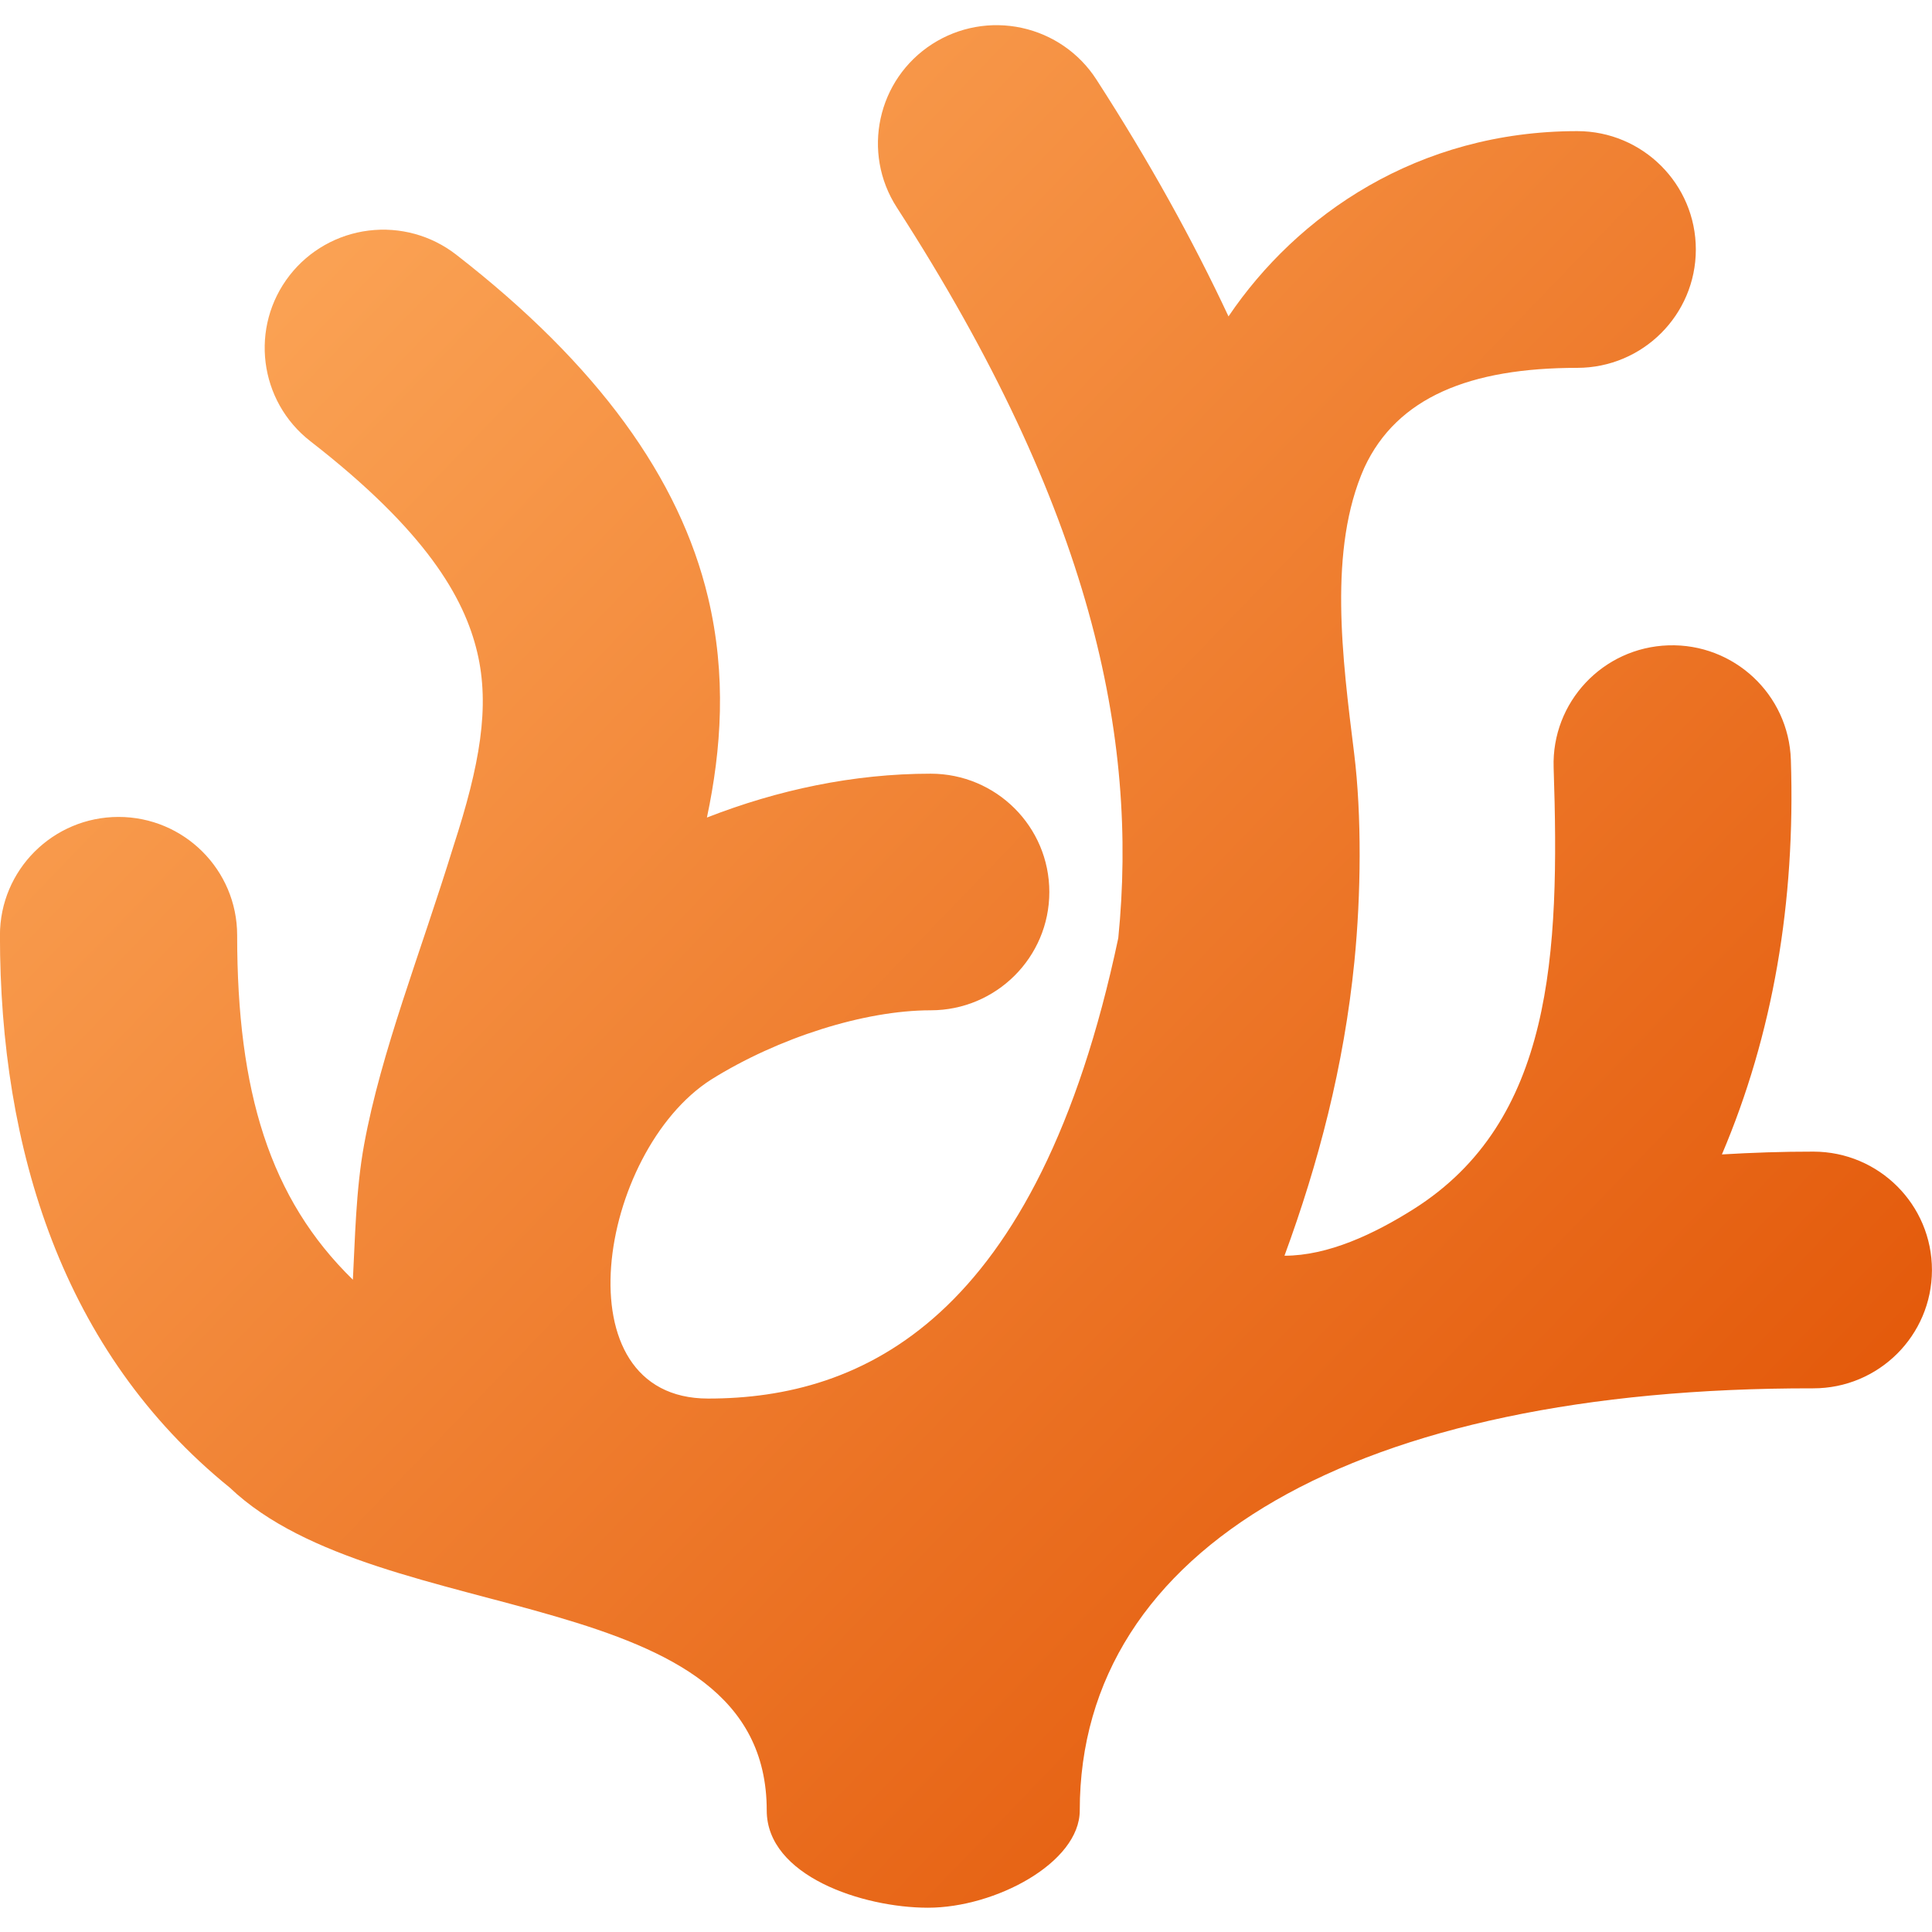
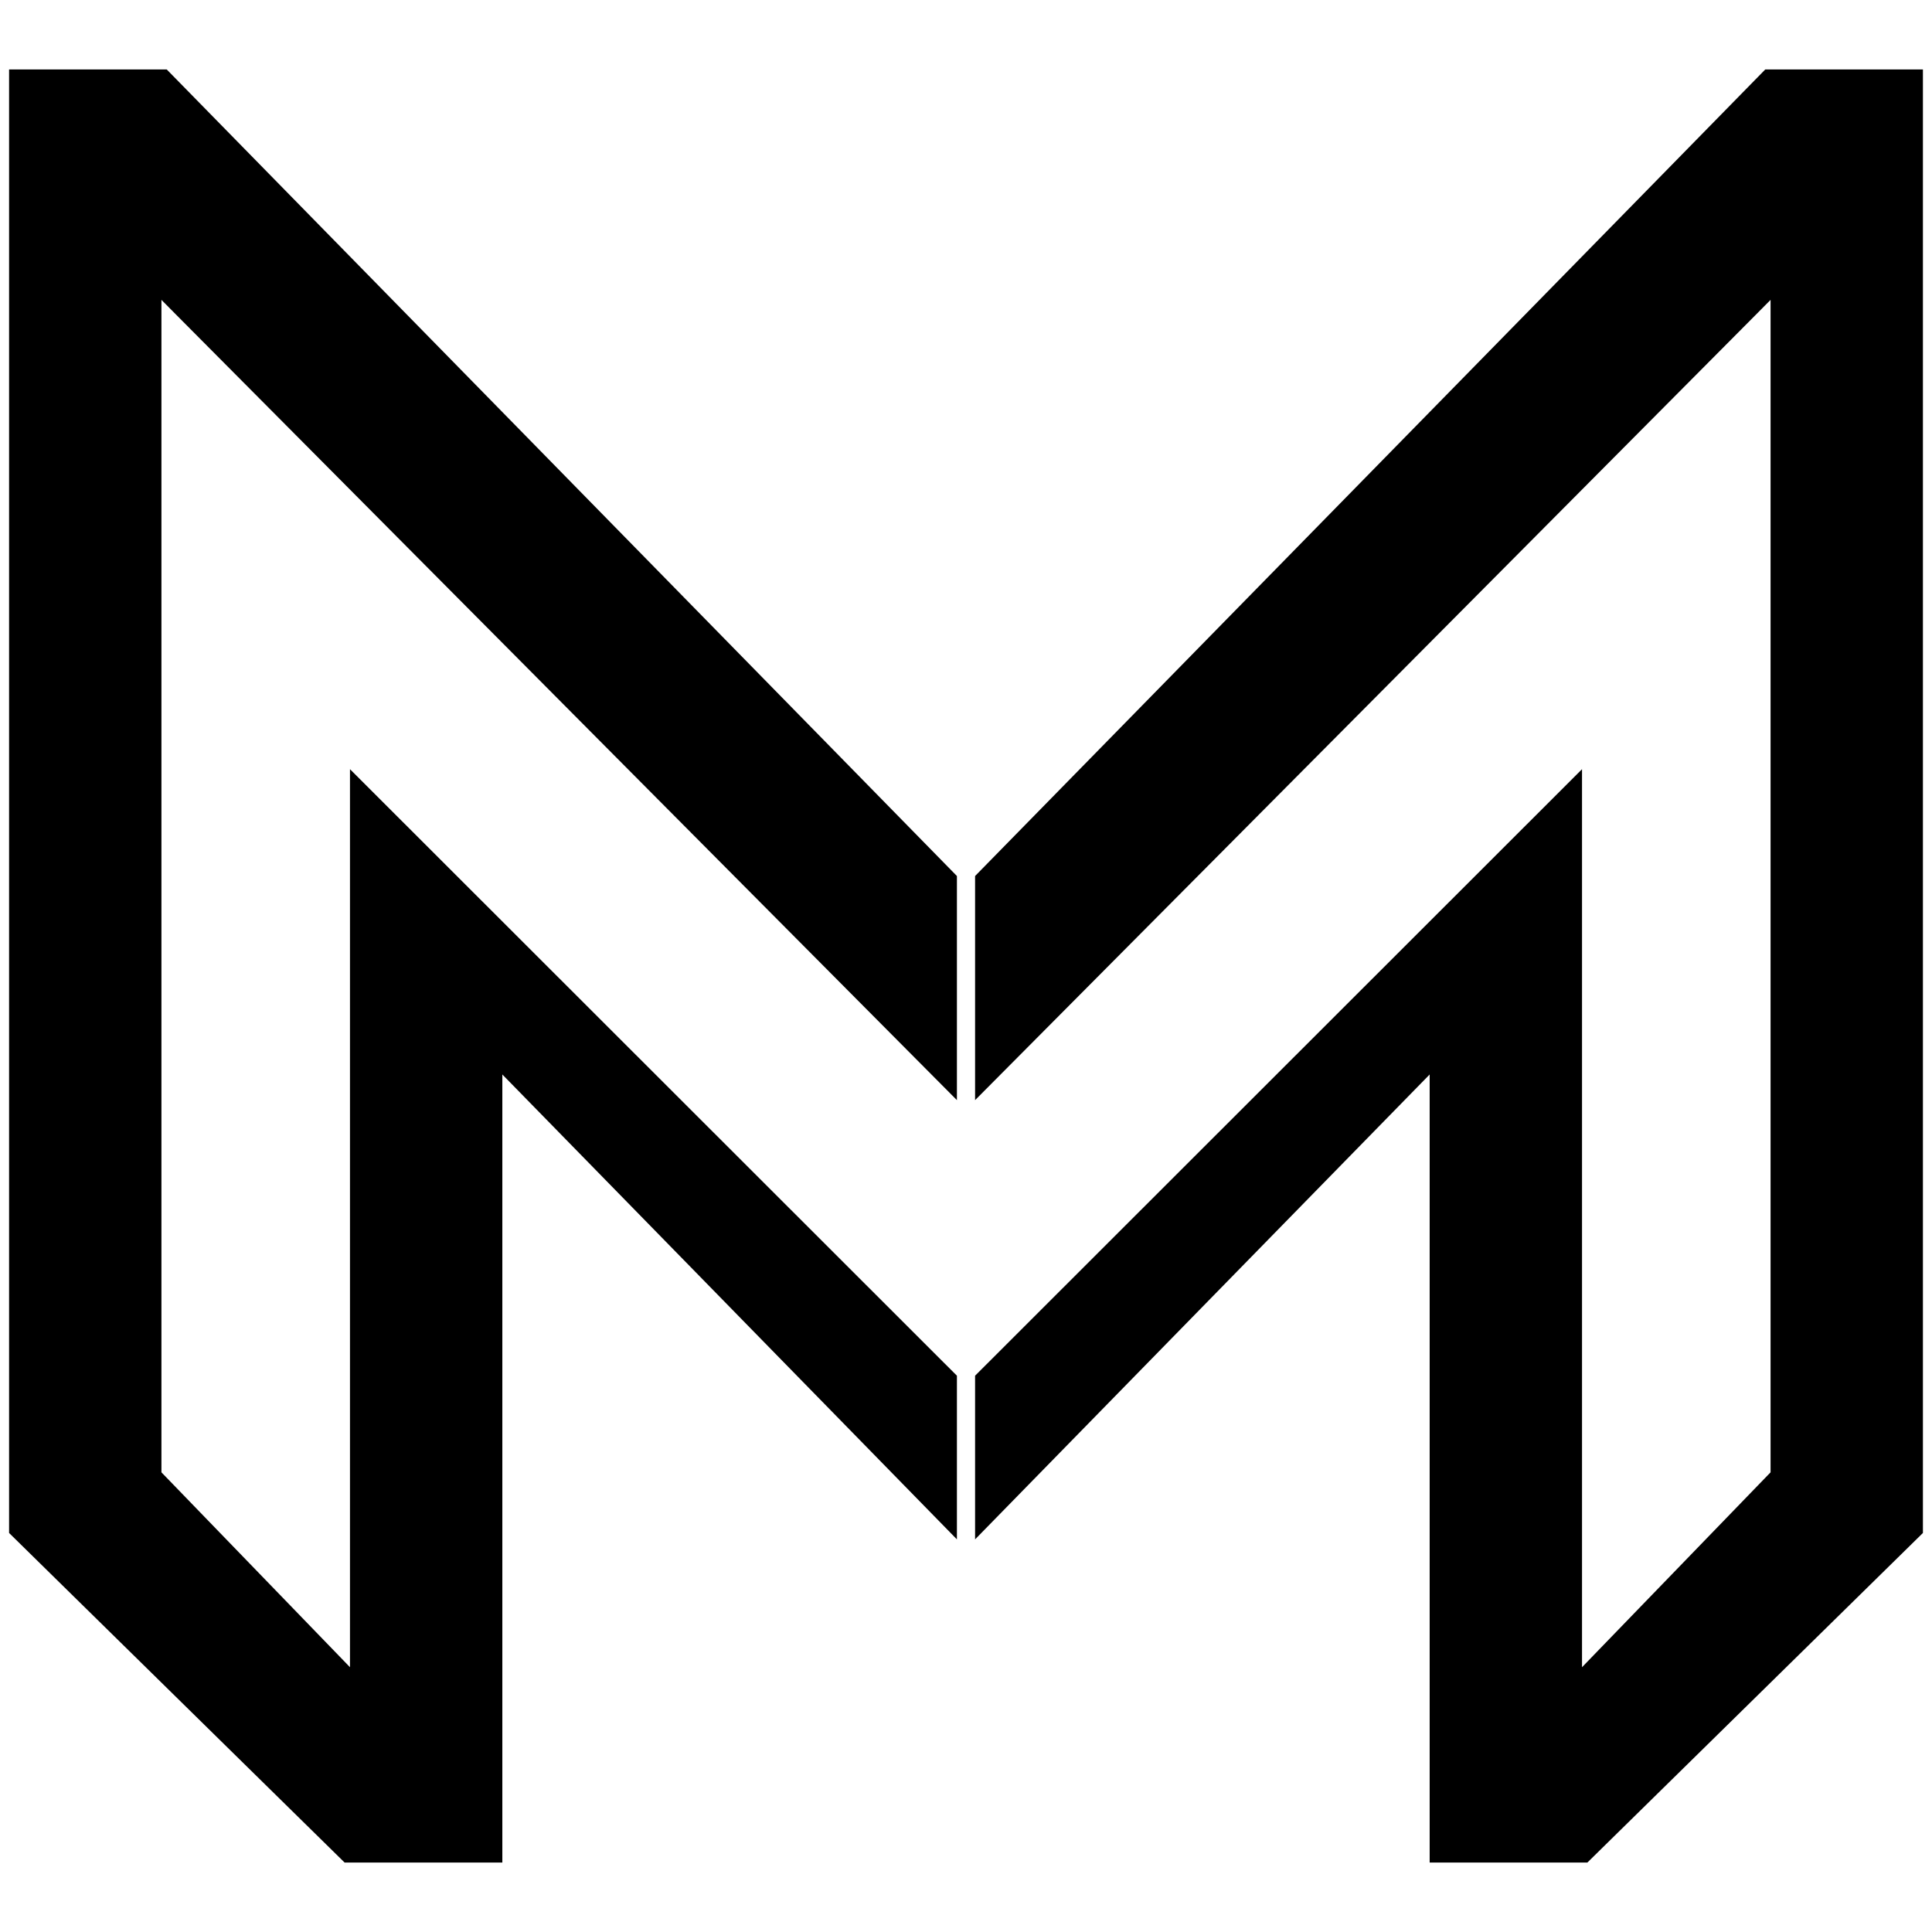
<svg xmlns="http://www.w3.org/2000/svg" version="1.1" x="0" y="0" width="100" height="100" viewBox="0, 0, 100, 100">
-   <defs>
-     <linearGradient id="Gradient_1" gradientUnits="userSpaceOnUse" x1="199.997" y1="214.302" x2="296.665" y2="307.573" gradientTransform="matrix(1, 0, 0, 1, -200, -213)">
-       <stop offset="0" stop-color="#FFB062" />
-       <stop offset="1" stop-color="#E04F00" />
-     </linearGradient>
-   </defs>
  <g id="Layer_1">
-     <path d="M48.26,2.274 C45.406,4.105 44.583,7.898 46.422,10.742 C56.531,26.397 58.917,38.205 57.882,48.553 C53.698,68.369 44.603,72.389 36.655,72.389 C28.895,72.389 30.973,59.618 36.806,55.88 C40.288,53.706 44.748,52.293 48.171,52.293 C51.563,52.293 54.313,49.552 54.313,46.17 C54.313,42.787 51.563,40.046 48.171,40.046 C44.173,40.046 40.251,40.886 36.59,42.316 C37.338,38.787 37.614,34.973 36.647,30.919 C35.179,24.763 30.953,18.883 23.615,13.183 C22.33,12.183 20.7,11.734 19.083,11.934 C17.466,12.134 15.995,12.966 14.994,14.248 C12.912,16.918 13.394,20.766 16.072,22.843 C22.05,27.486 24.024,30.923 24.699,33.752 C25.374,36.581 24.831,39.616 23.475,43.786 C21.742,49.406 19.73,54.423 18.848,59.234 C18.414,61.602 18.377,64.179 18.265,66.238 C13.96,62.042 12.275,56.502 12.275,48.407 C12.274,45.025 9.524,42.283 6.133,42.284 C2.744,42.287 -0.002,45.027 -0.003,48.407 C-0.003,59.463 3.23,69.983 11.895,77.001 C19.739,84.474 39.686,81.712 39.686,93.709 C39.686,97.095 44.642,98.743 48.033,98.743 C51.511,98.743 55.888,96.418 55.888,93.709 C55.888,80.097 70.233,71.824 93.848,71.86 C97.24,71.865 99.992,69.126 99.997,65.744 C100.003,62.361 97.259,59.614 93.867,59.608 C92.252,59.606 90.678,59.661 89.126,59.753 C91.766,53.544 92.937,46.708 92.695,39.324 C92.583,35.943 89.745,33.293 86.356,33.403 C82.963,33.513 80.305,36.346 80.416,39.729 C80.736,49.397 80.374,58.03 73.171,62.581 C71.123,63.874 68.742,64.996 66.484,64.996 C68.237,60.228 69.561,55.195 70.103,49.77 C70.449,46.308 70.486,42.195 70.091,39 C69.478,34.05 68.738,28.436 70.617,24.207 C72.305,20.565 76.087,19.04 81.64,19.04 C85.029,19.037 87.775,16.296 87.776,12.917 C87.778,9.534 85.031,6.79 81.64,6.787 C73.388,6.787 67.133,11.13 63.587,16.377 C61.733,12.417 59.475,8.336 56.747,4.112 C55.866,2.747 54.478,1.788 52.887,1.443 C52.099,1.272 51.285,1.257 50.491,1.399 C49.697,1.542 48.939,1.839 48.26,2.274 z" fill="url(#Gradient_1)" id="path6008" />
+     <path d="M99.53 3.595V79.346L82.162 96.405H73.999V55.615L73.193 56.439L50.47 79.678V71.207L81.885 39.813V86.295L82.69 85.462L91.513 76.343L91.644 76.208V15.521L90.845 16.327L50.47 56.943V45.343L91.37 3.595H99.53M8.63 3.595L49.53 45.343V56.943L9.155 16.327L8.356 15.521V76.208L8.487 76.343L17.31 85.462L18.115 86.295V39.813L49.53 71.207V79.678L26.807 56.439L26.001 55.615V96.405H17.837L0.47 79.346V3.595H8.63" />
  </g>
</svg>
